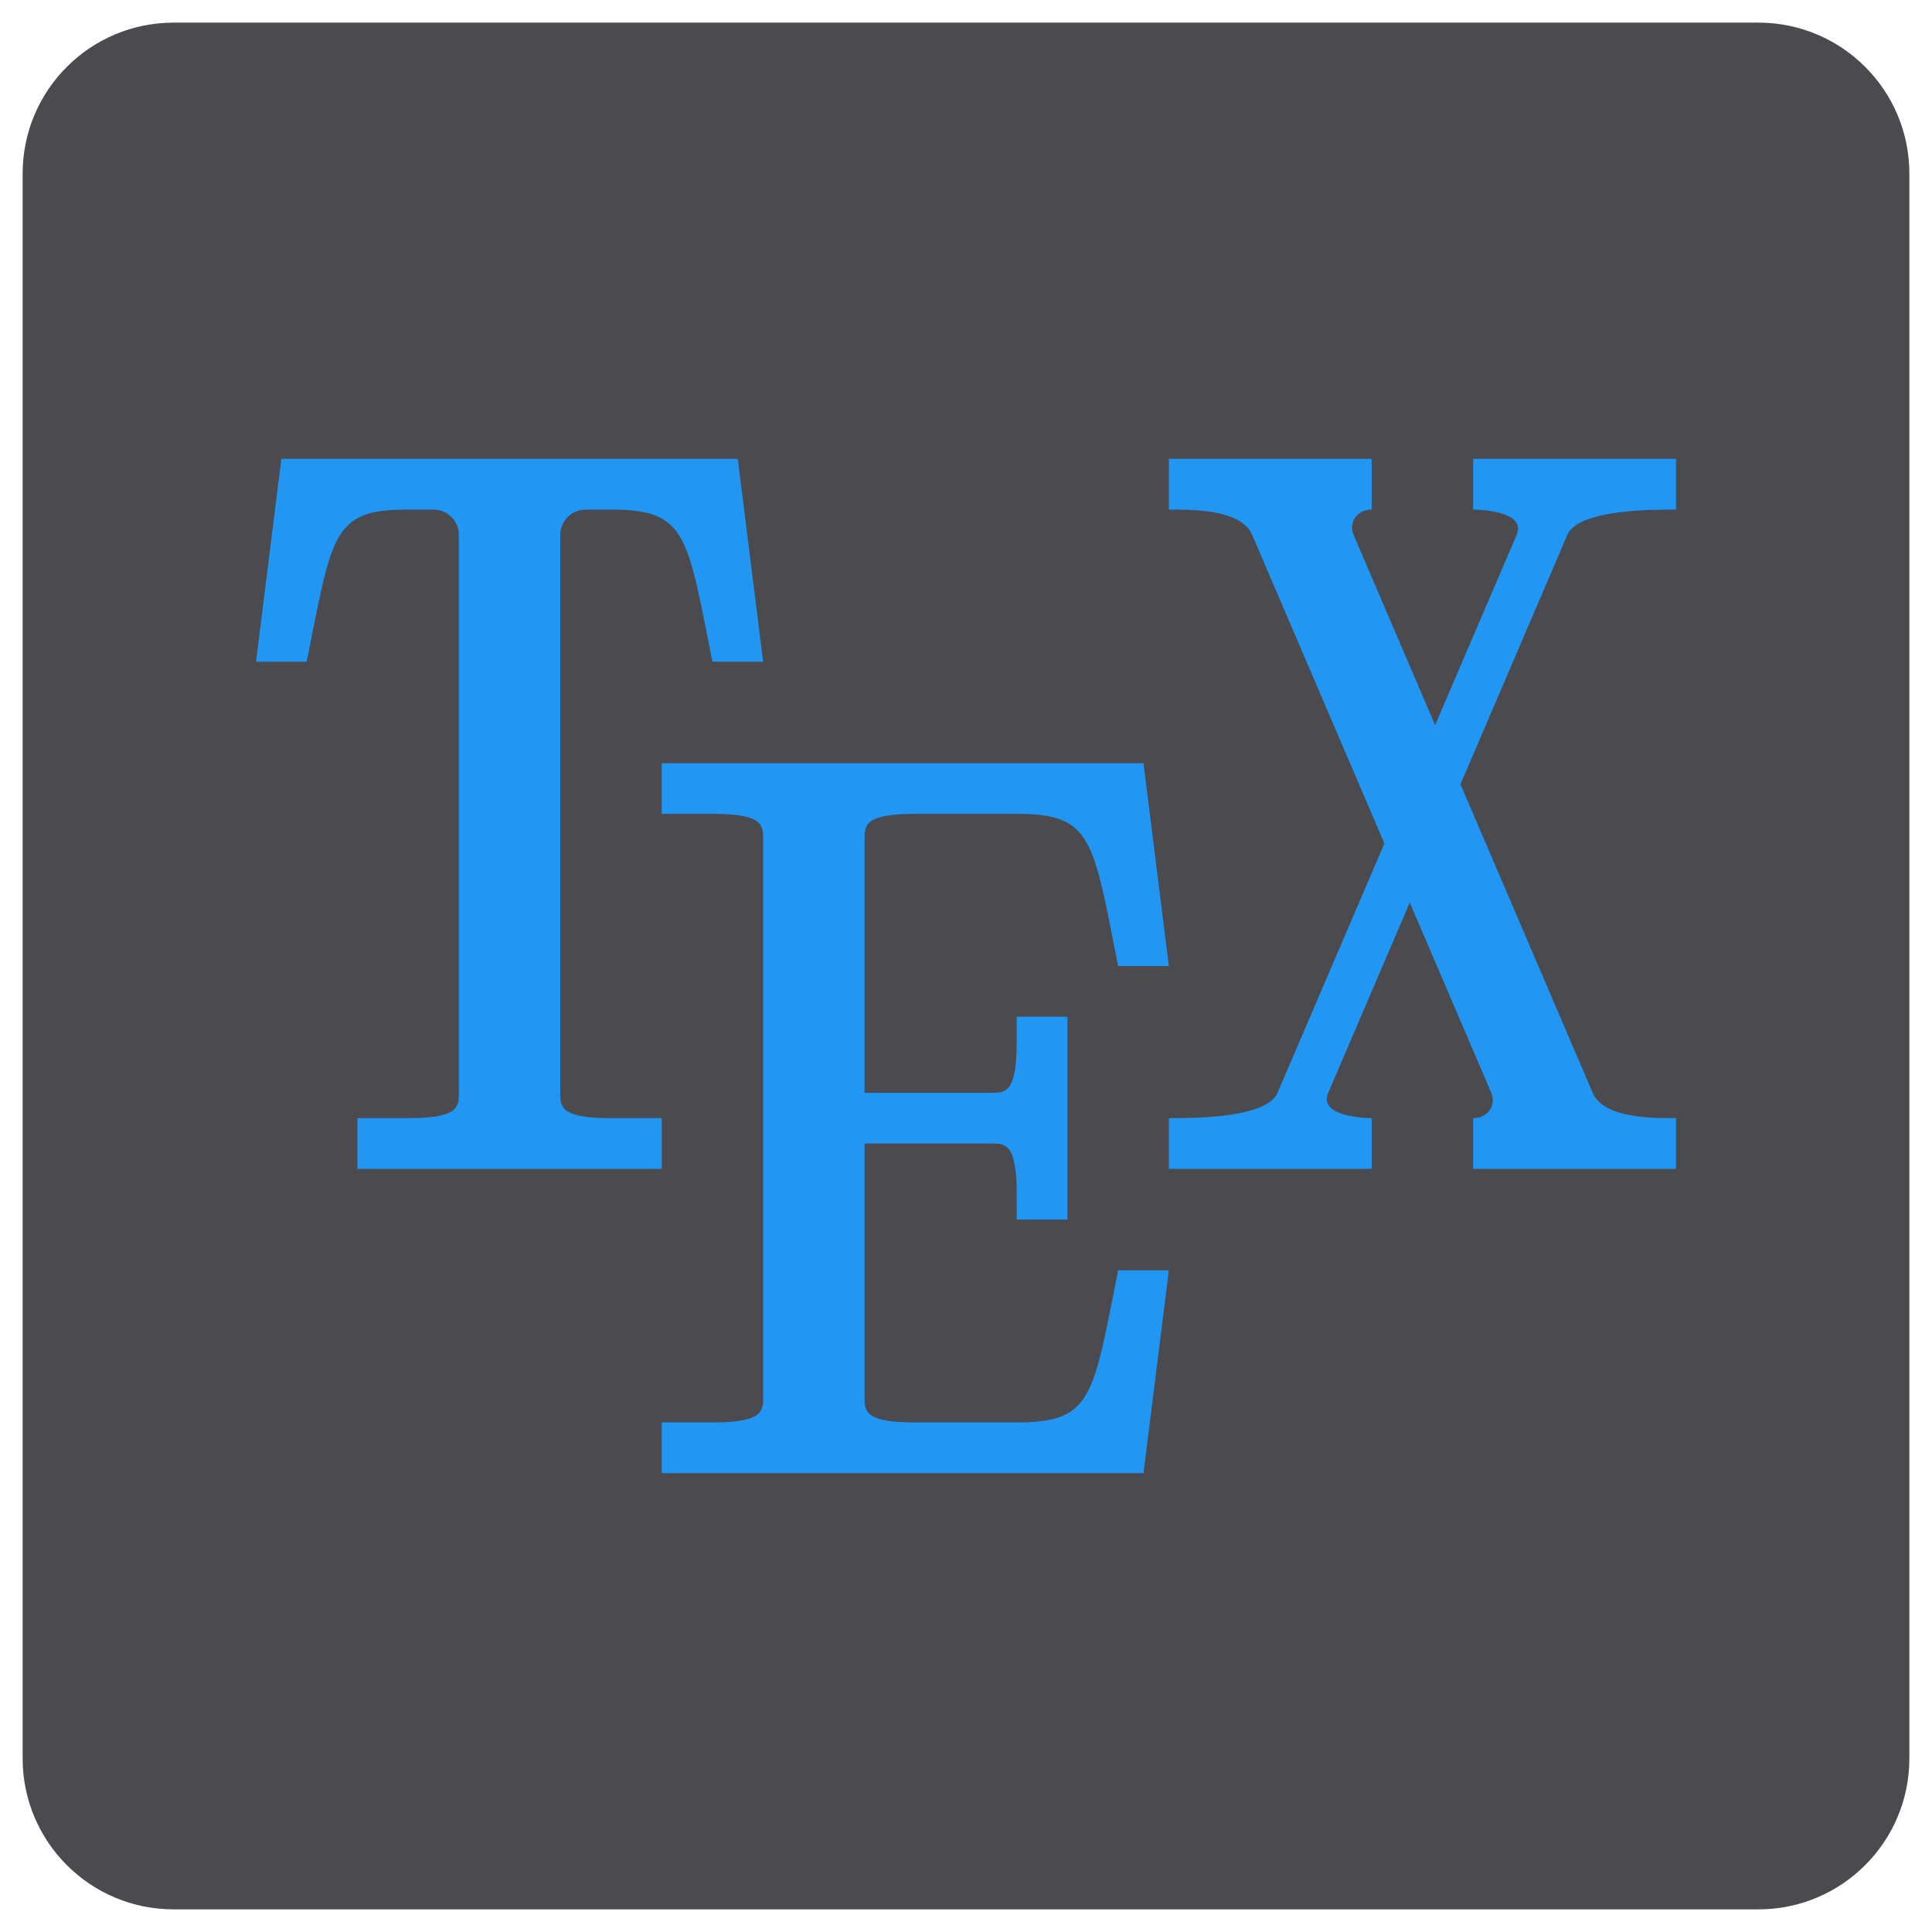
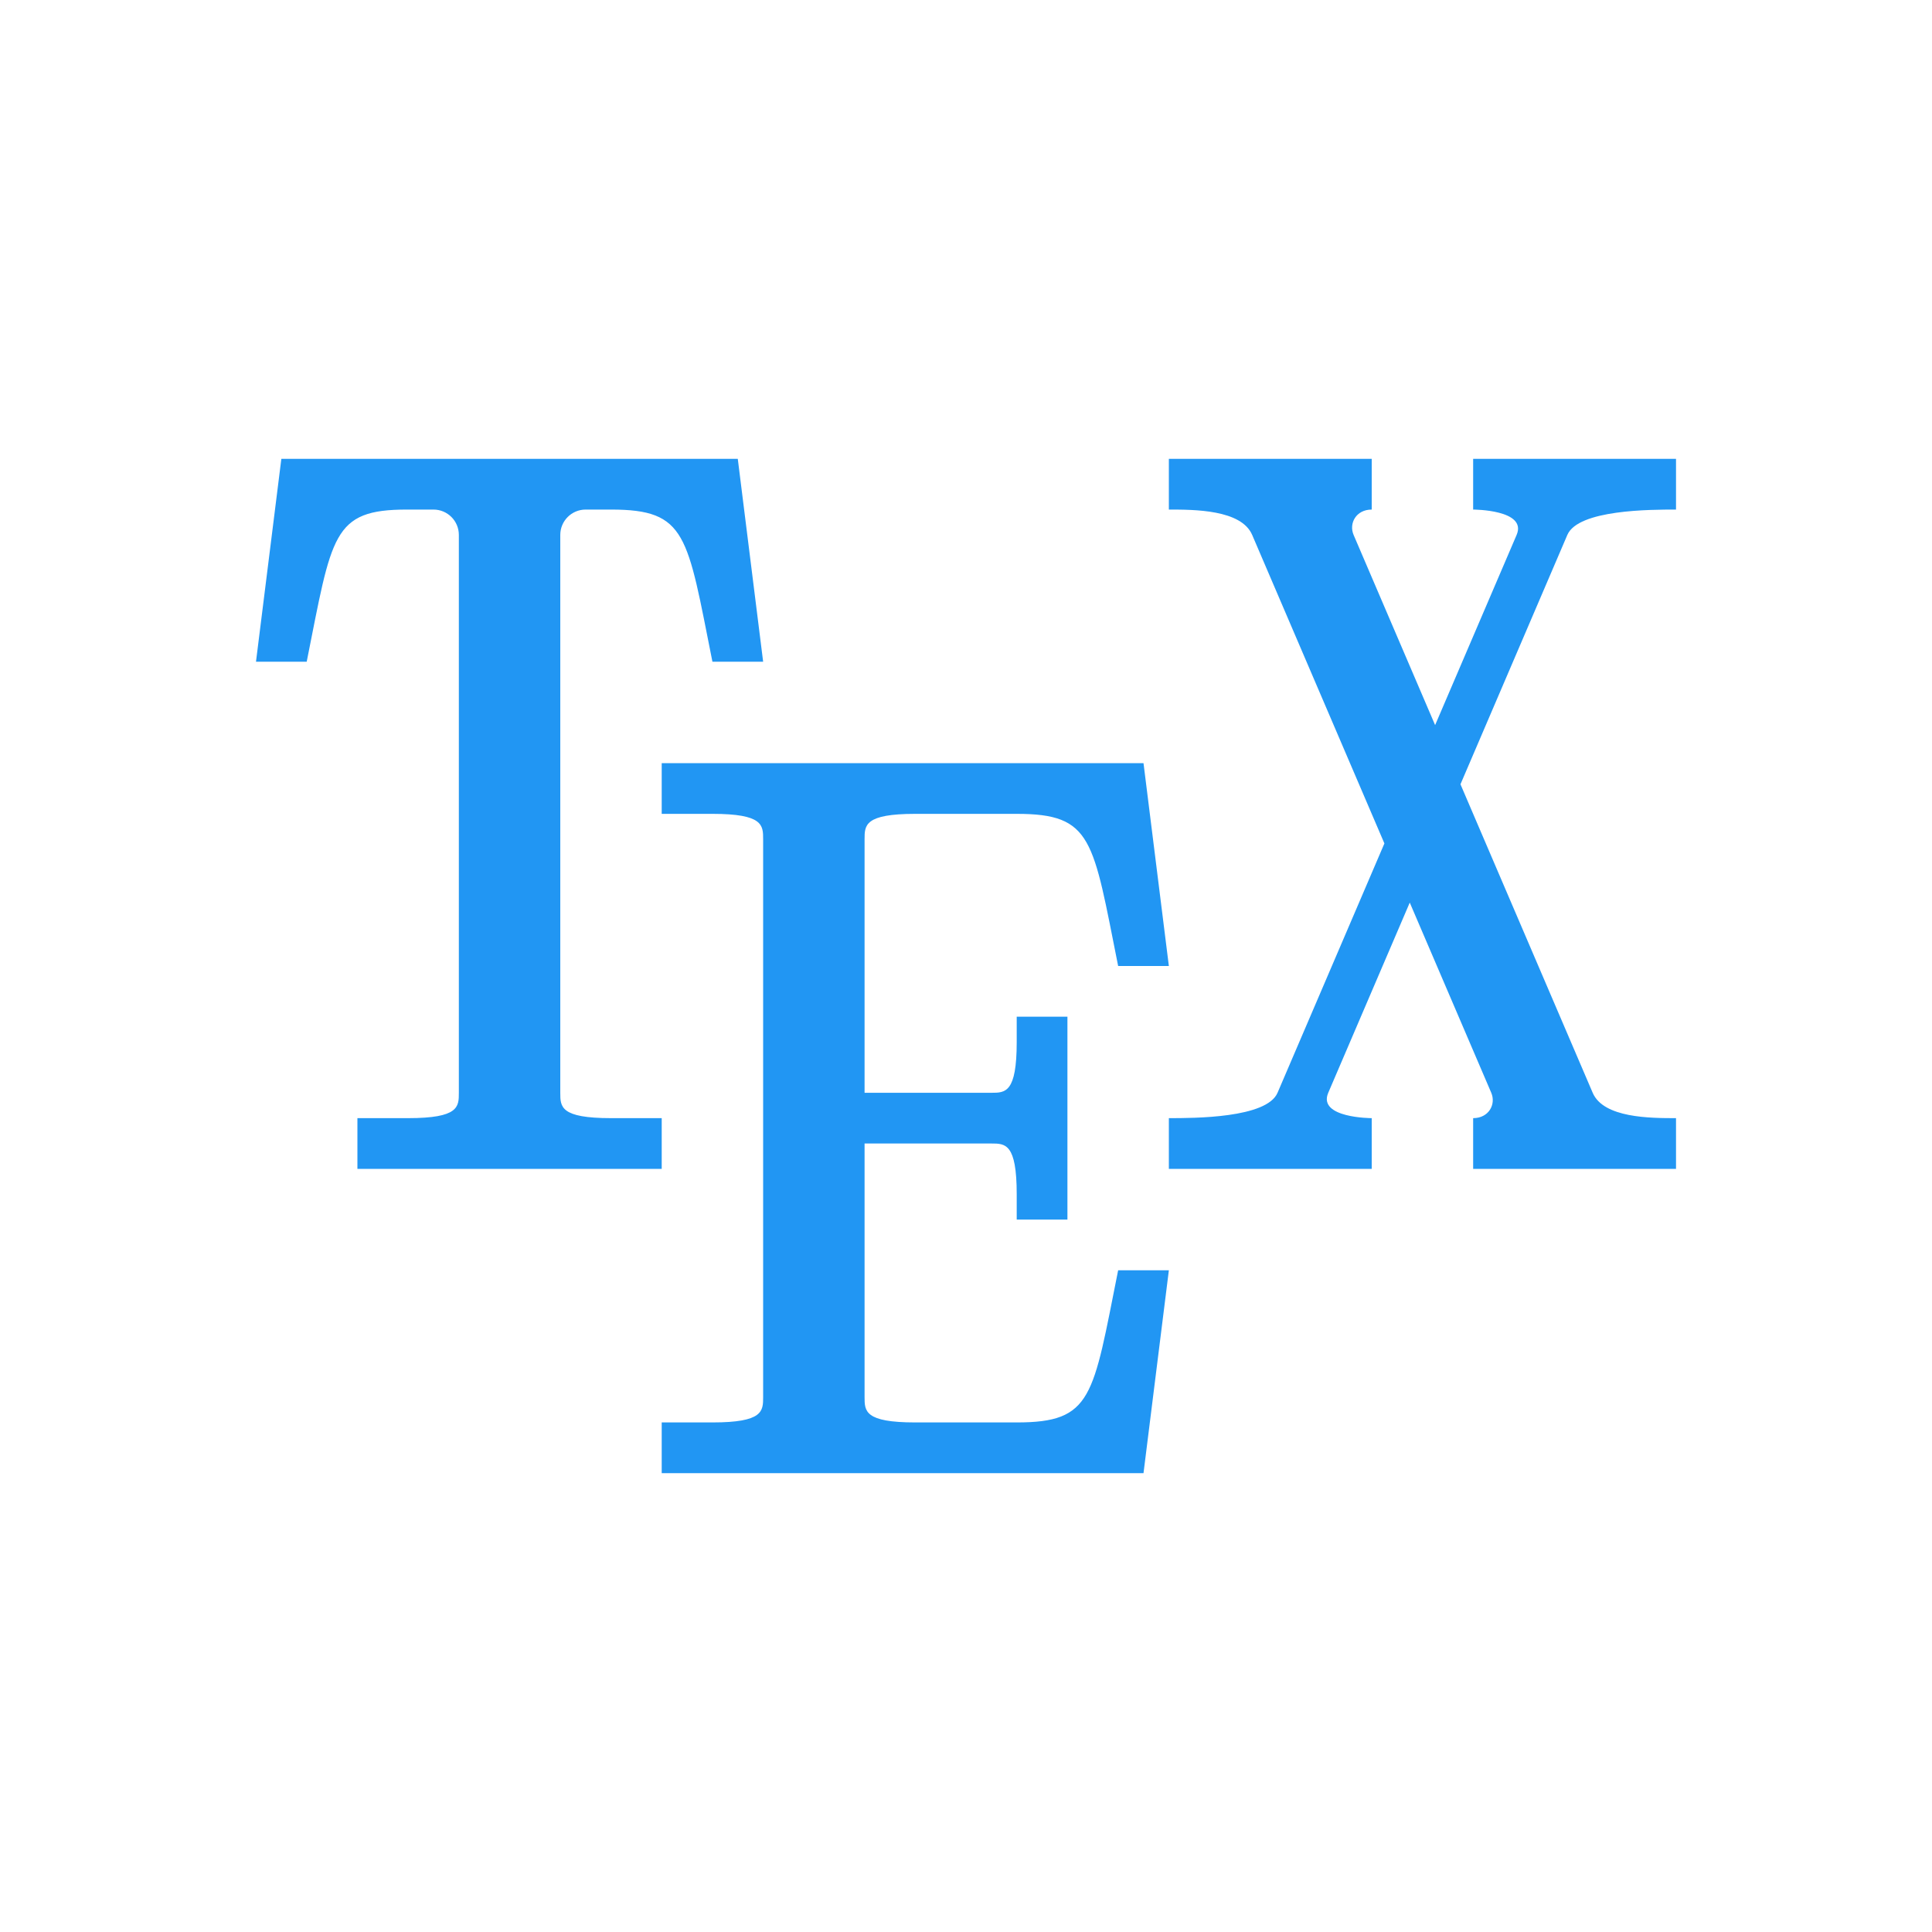
<svg xmlns="http://www.w3.org/2000/svg" viewBox="0 0 128 128">
-   <rect x="1.5" y="1.5" width="125" height="125" rx="10" fill="#4a4a4f" />
  <g transform="translate(10.24,10.24) scale(0.105)">
    <path fill="#2196f3" d="M80 192 64 320h32c16-80 16-96 63.242-96H176c8.837 0 16 7.163 16 16v352c0 8.837 0 16-32 16h-32v32h192v-32h-32c-32 0-32-7.163-32-16V240c0-8.837 7.163-16 16-16h16c48 0 48 16 64 96h32l-16-128zm560 0v32c16 0 45.713 0 52.57 16L776 434.666 708.57 592c-6.857 16-52.57 16-68.57 16v32h128v-32s-34.285 0-27.428-16L792 472l51.428 120c3.103 7.24-1.52 16-11.428 16v32h128v-32c-16 0-45.713 0-52.57-16L824 397.334 891.43 240c6.857-16 52.57-16 68.57-16v-32H832v32s34.285 0 27.428 16L808 360l-51.428-120c-3.103-7.24 1.52-16 11.428-16v-32zM320 384v32h32c32 0 32 7.163 32 16v352c0 8.837 0 16-32 16h-32v32h304l16-128h-32c-16 80-16 96-64 96h-64c-32 0-32-7.163-32-16V624h80c8.837 0 16 0 16 32v16h32V544h-32v16c0 32-7.163 32-16 32h-80V432c0-8.837 0-16 32-16h64c48 0 48 16 64 96h32l-16-128z" />
  </g>
</svg>
